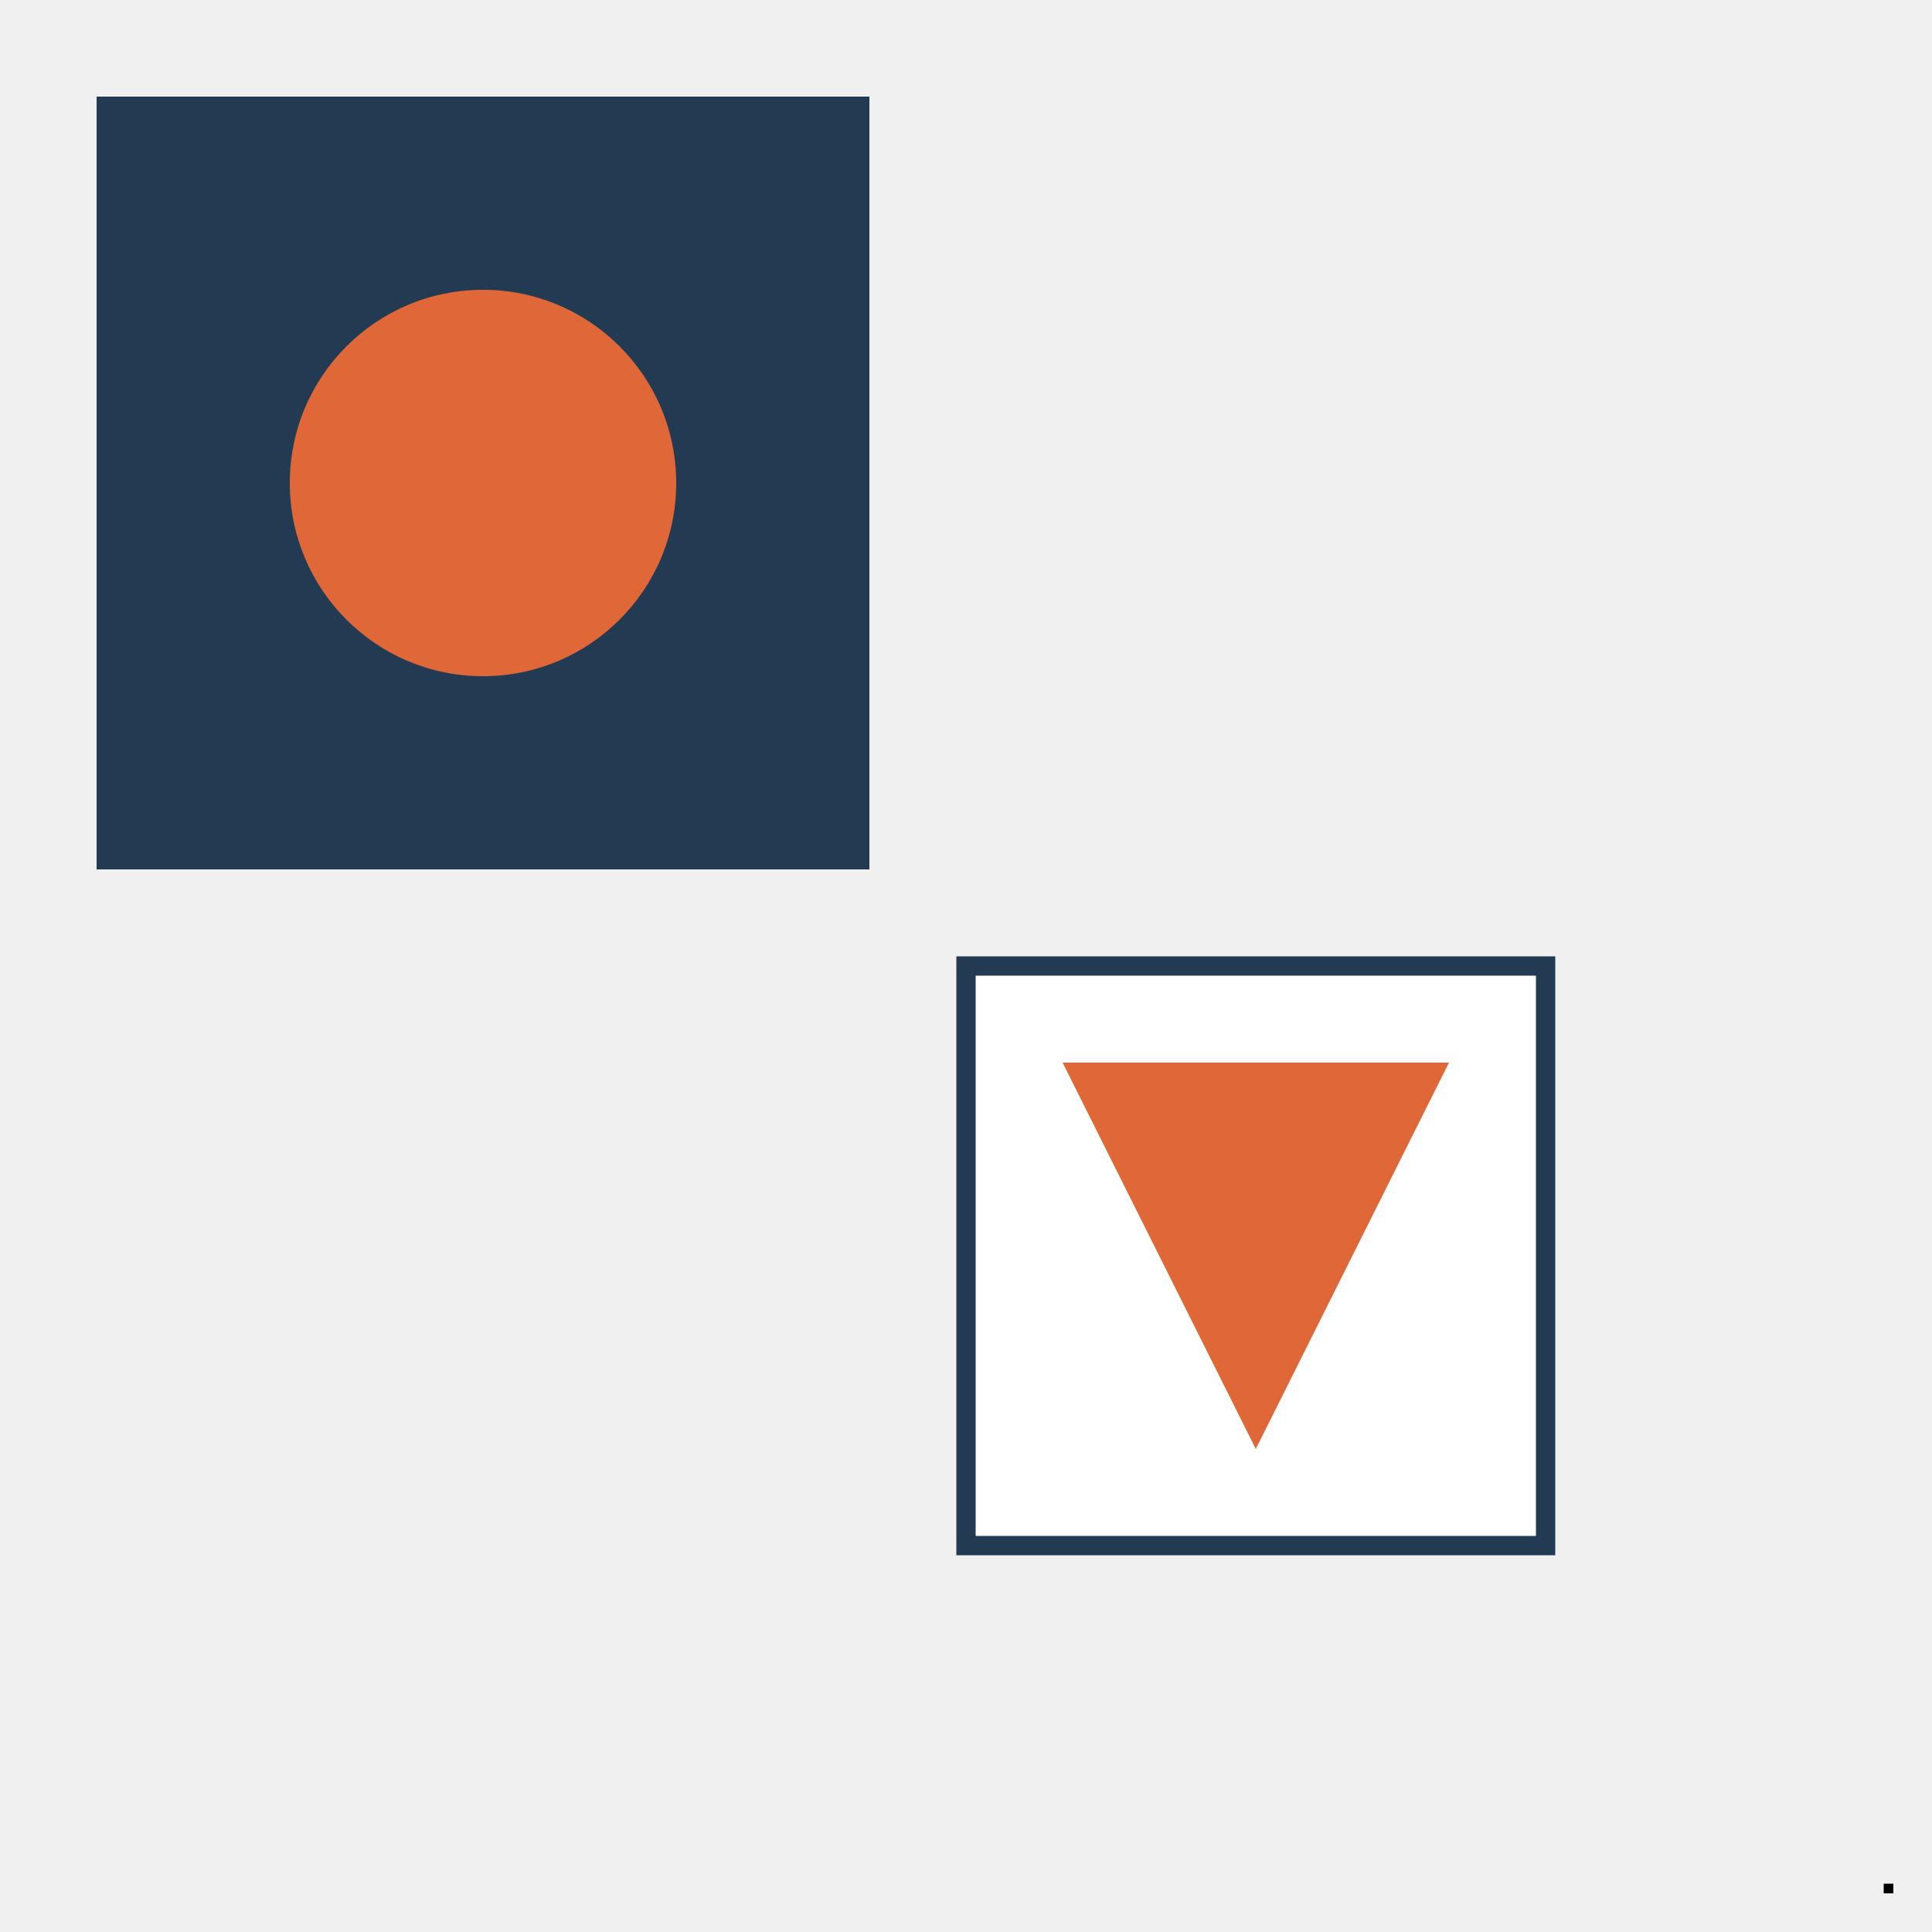
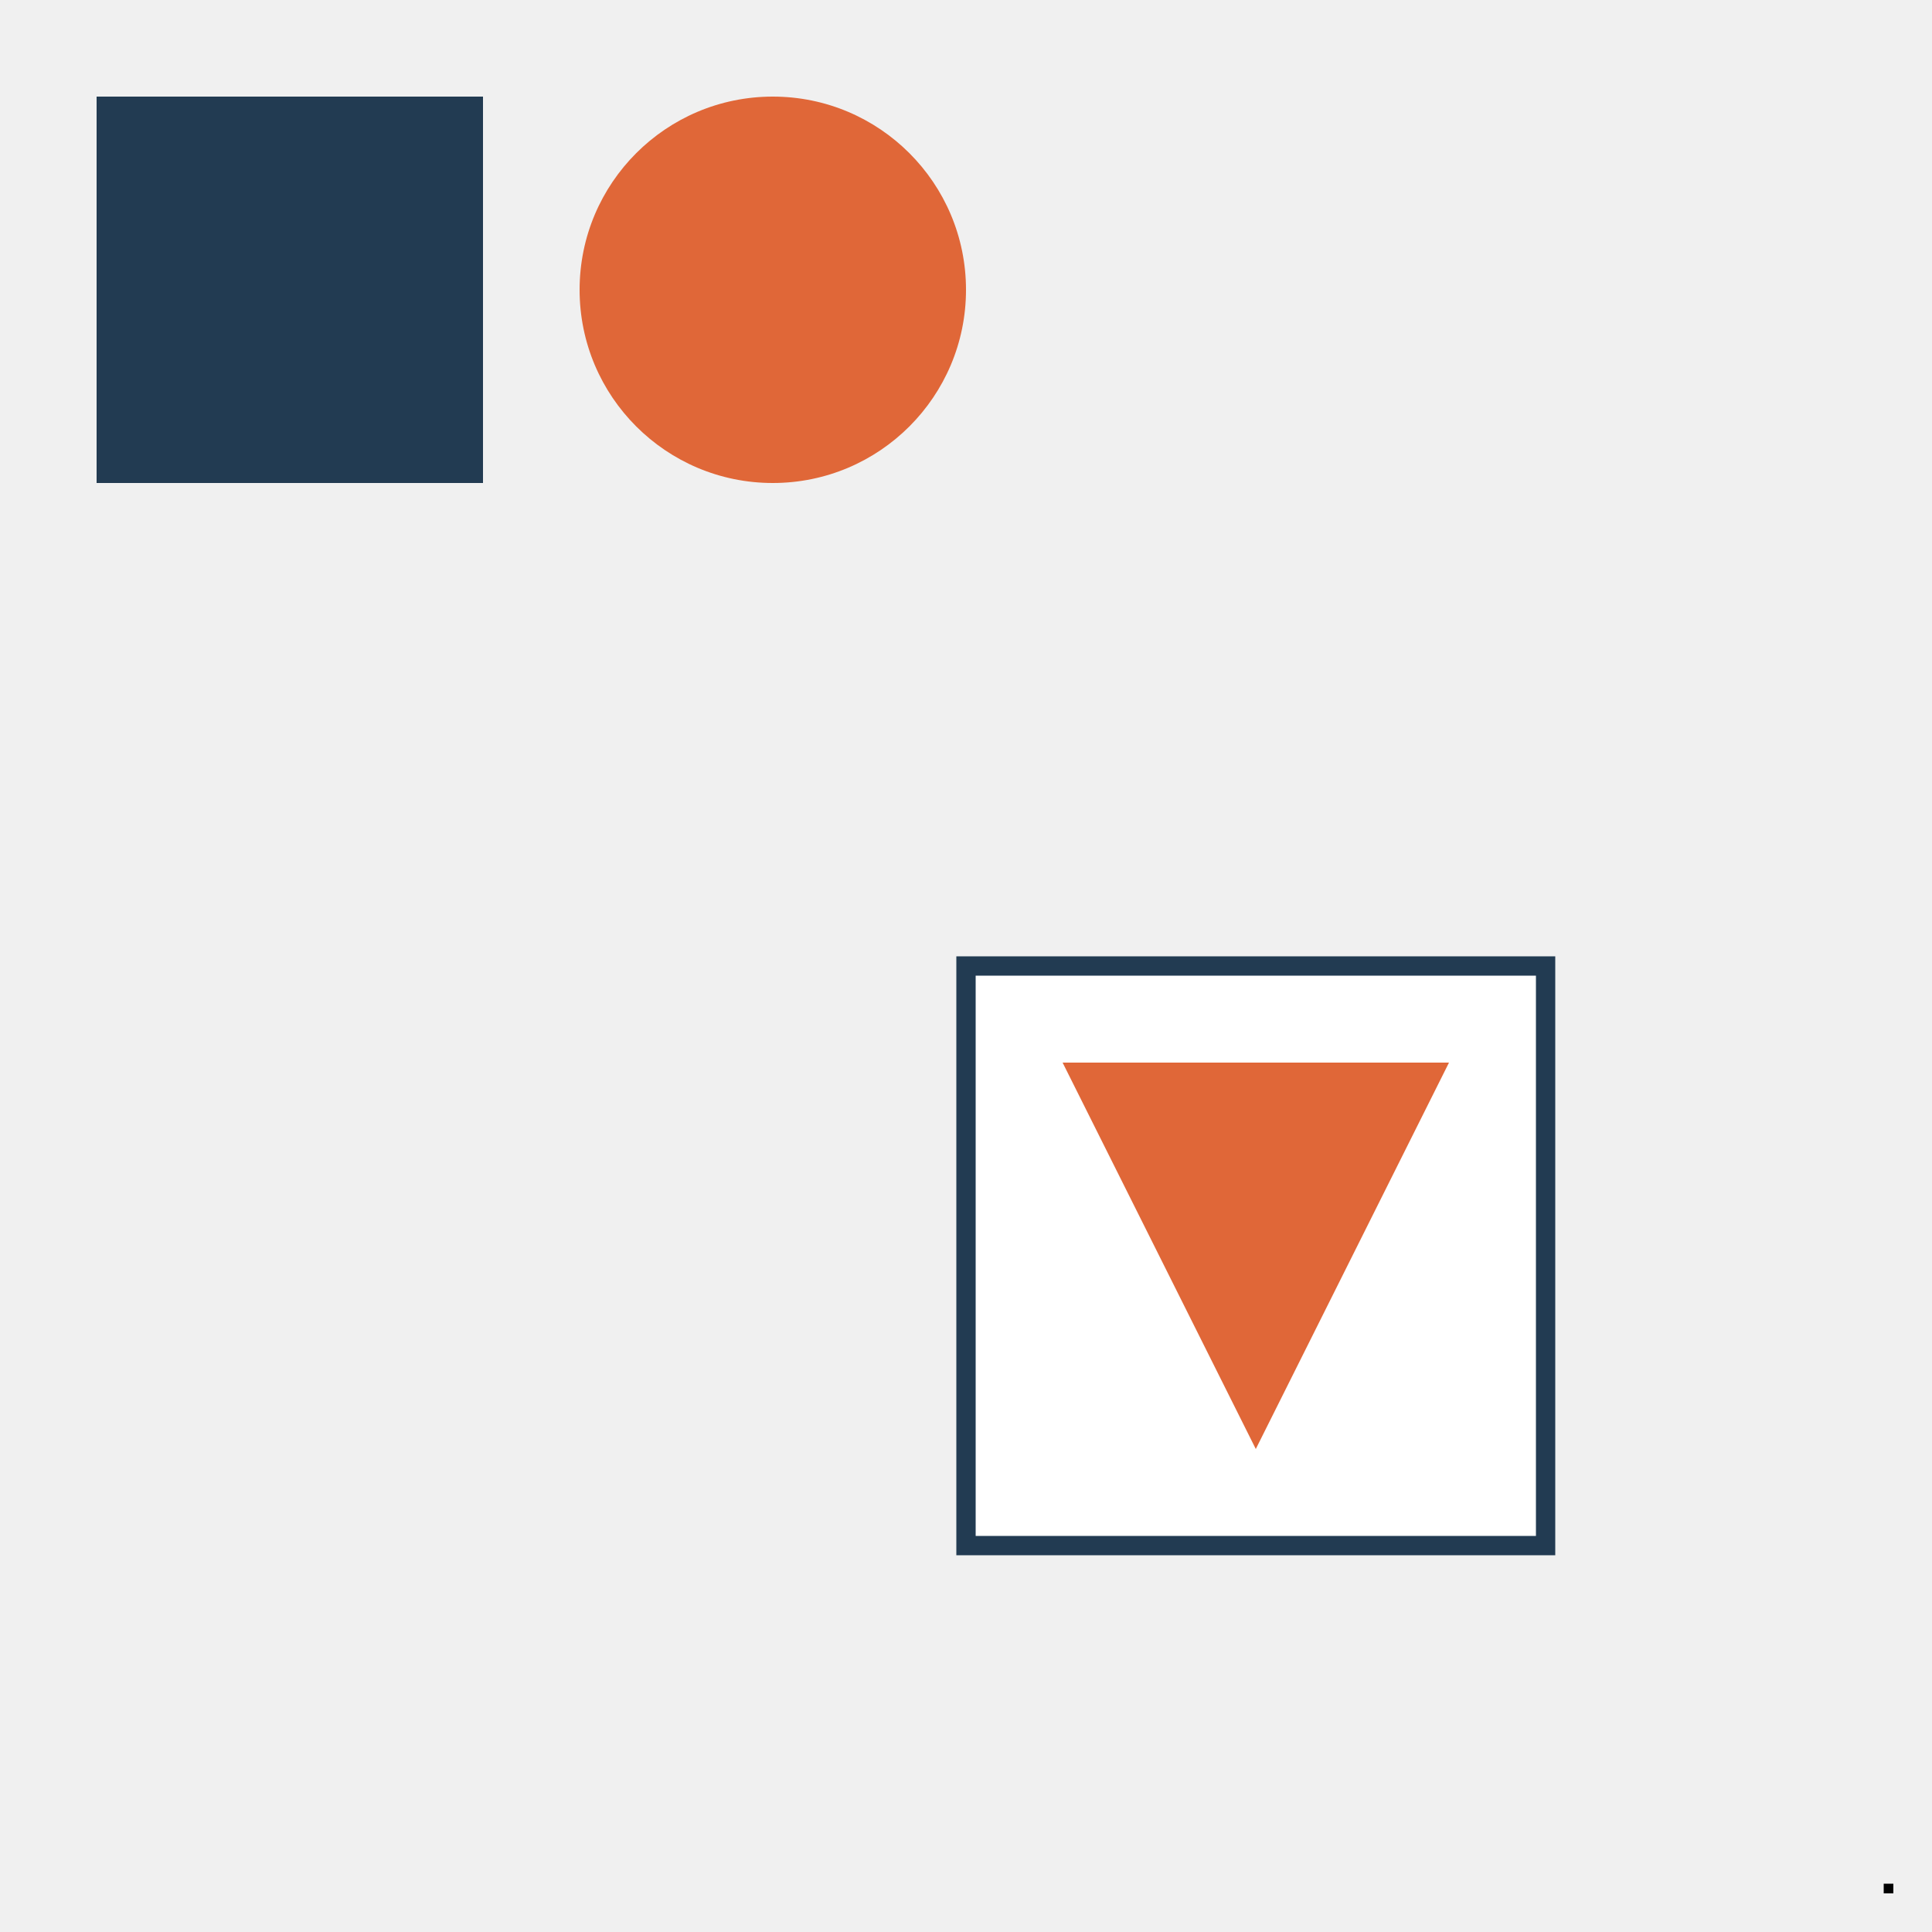
<svg xmlns="http://www.w3.org/2000/svg" width="200" height="200" viewBox="0 0 200 200">
  <g transform="translate(10, 10)">
-     <rect x="0" y="0" width="80" height="80" fill="#223B52" />
-     <circle cx="40" cy="40" r="20" fill="#E06738" />
+     <rect x="0" y="0" width="40" height="40" fill="#223B52" />
+     <circle cx="70" cy="20" r="20" fill="#E06738" />
  </g>
  <g transform="translate(100, 100)">
    <rect x="0" y="0" width="60" height="60" fill="#FFFFFF" stroke="#223B52" stroke-width="2" />
    <path d="M10,10 L50,10 L30,50 Z" fill="#E06738" />
  </g>
  <rect x="195" y="195" width="1" height="1" fill="#000000" />
</svg>
